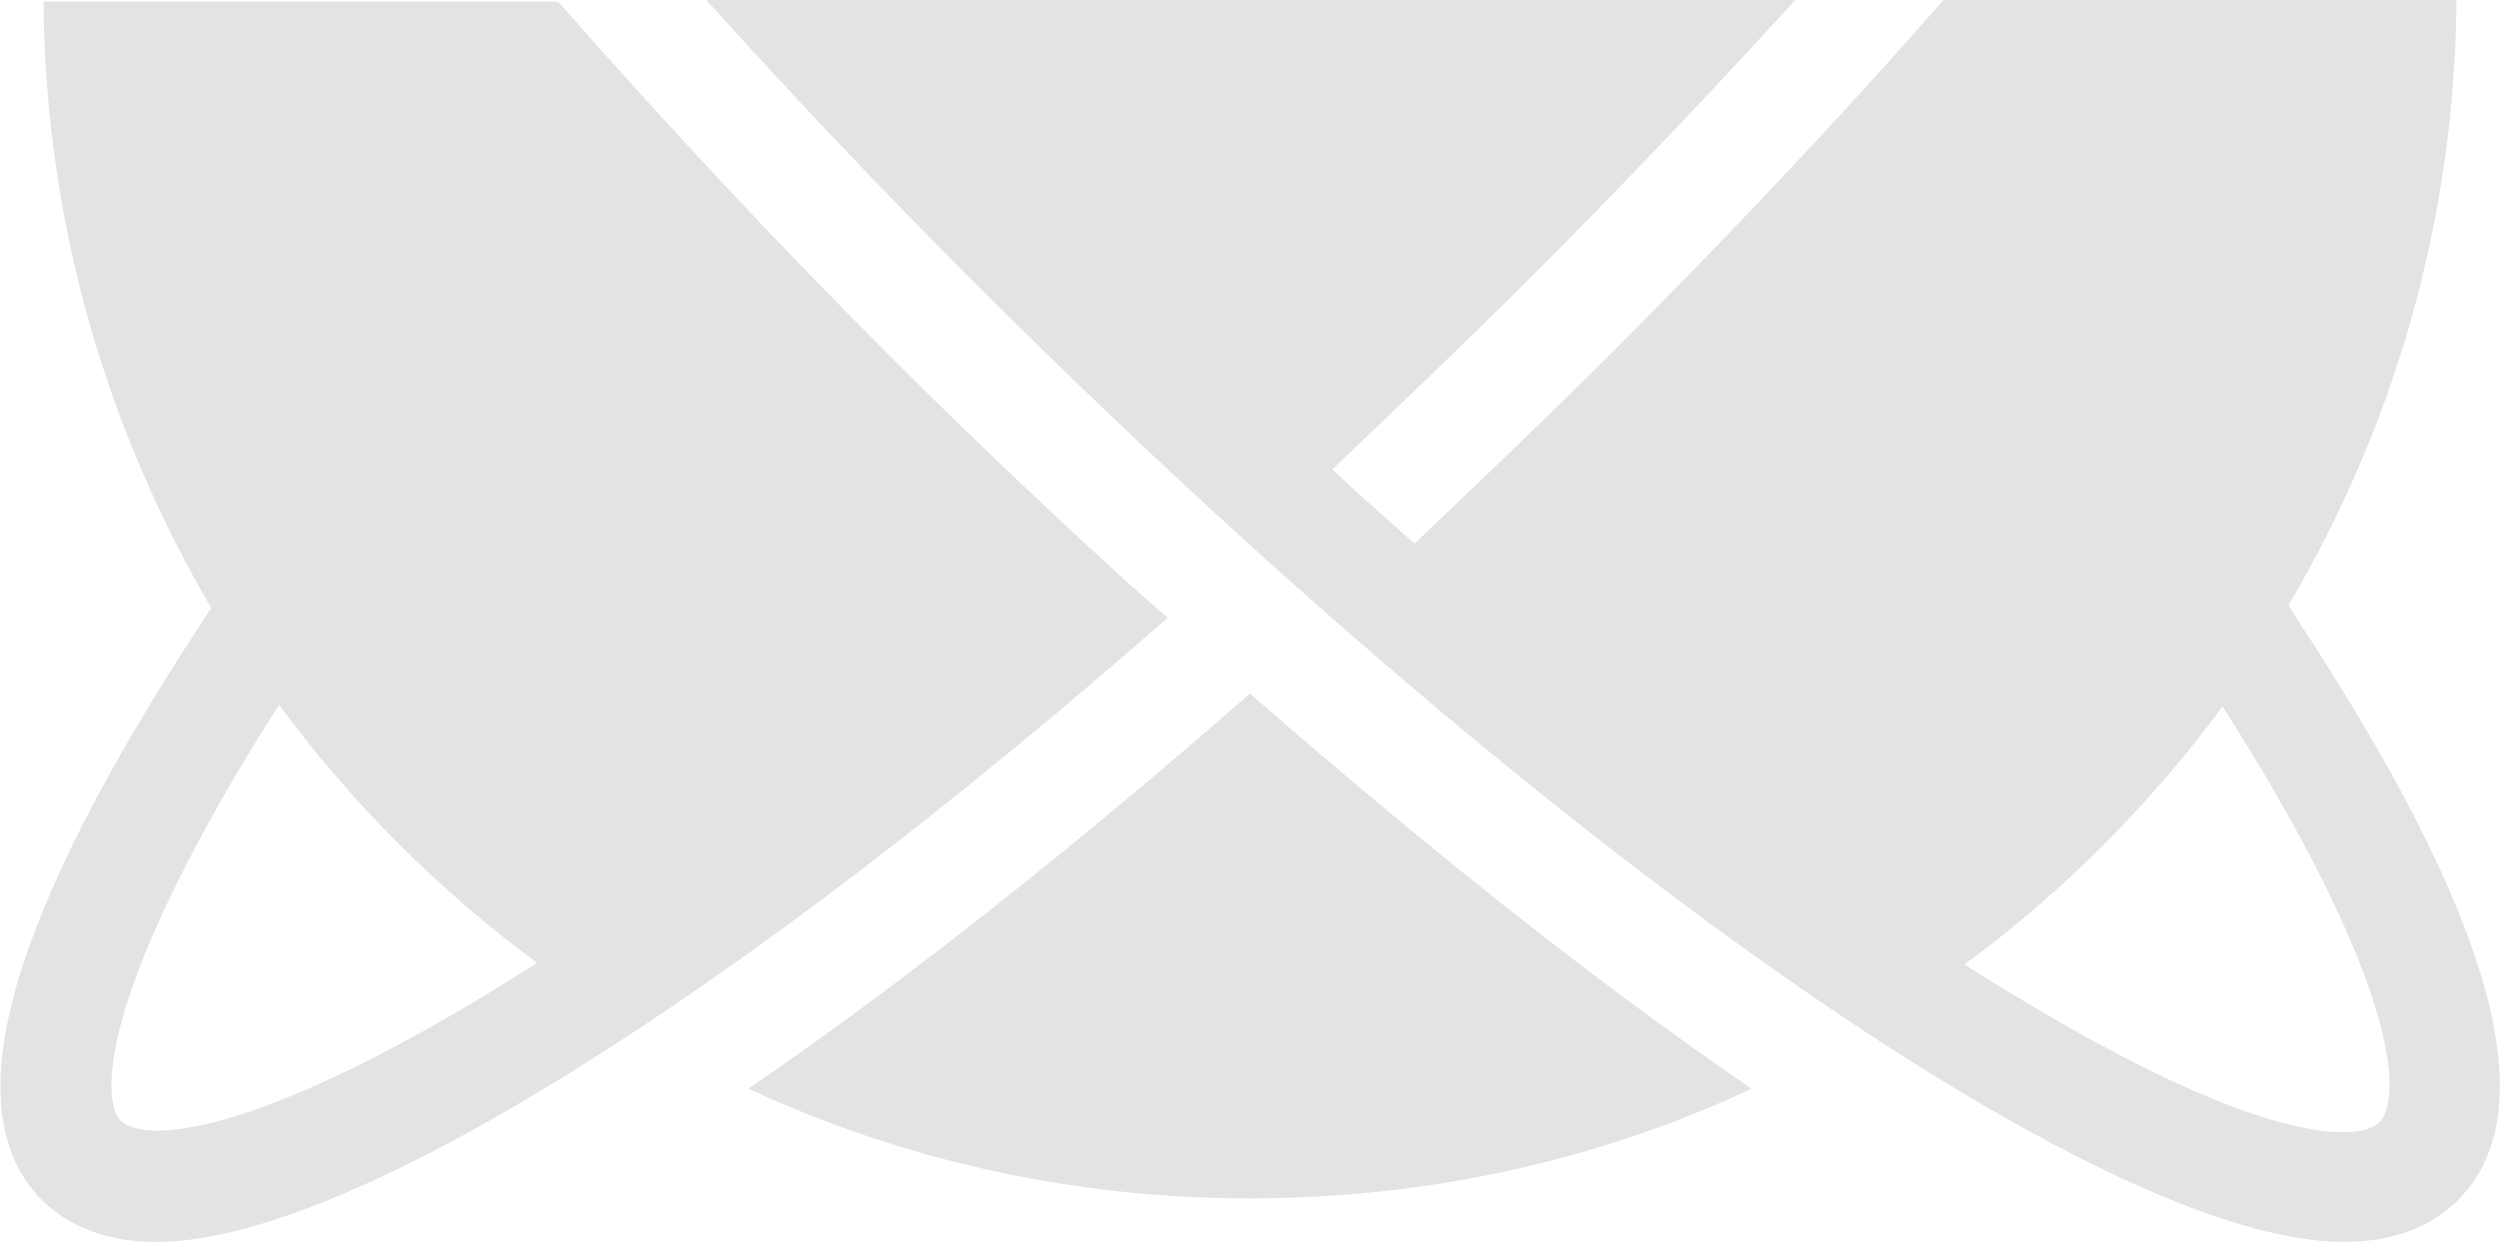
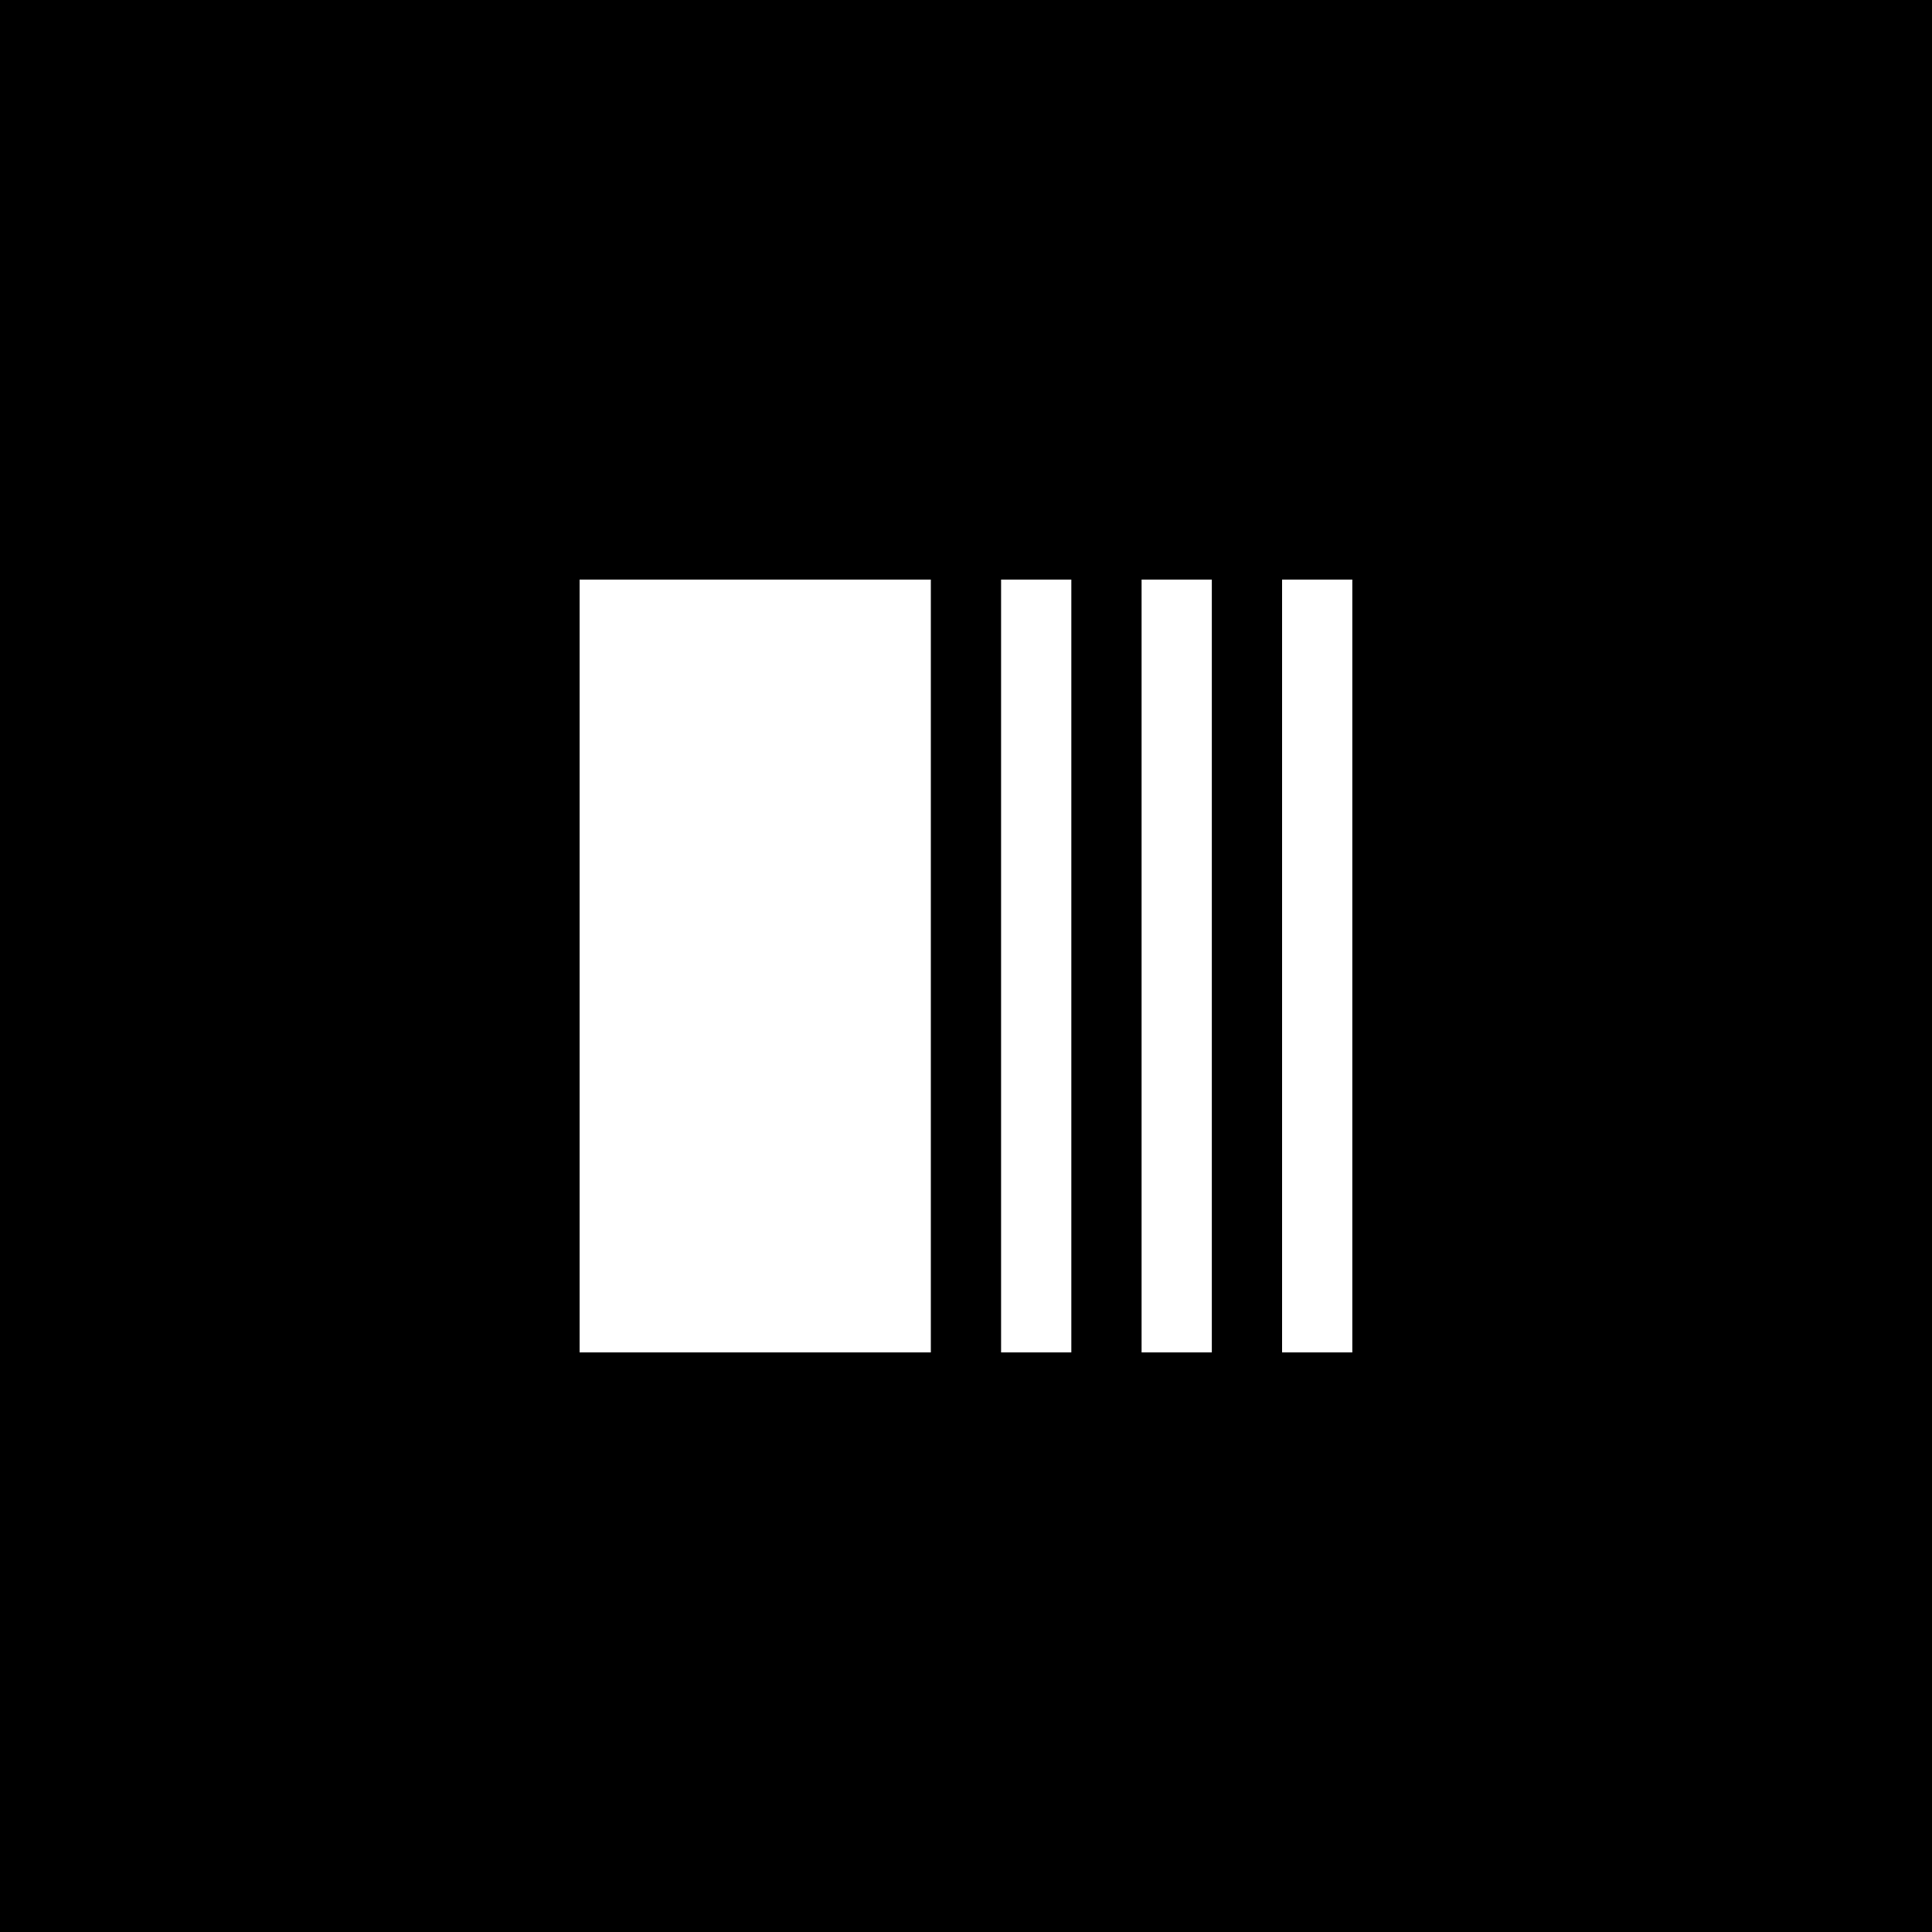
- <svg xmlns="http://www.w3.org/2000/svg" version="1.1" id="Layer_1" x="0px" y="0px" width="155px" height="77px" viewBox="62 -22 155 77" enable-background="new 62 -22 155 77" xml:space="preserve">
-   <g>
-     <path fill="#E3E3E3" d="M130.8,13.1C126,8.7,121.4,4.3,117.1,0c-7-7-14-14.5-20.5-21.9H64.7c0.1,13.7,3.9,26.5,10.4,37.6   c-0.1,0.2-0.3,0.4-0.4,0.6C62.4,35,59.1,46.9,64.6,52.4c1.7,1.7,4.1,2.6,7.1,2.6c11.8,0,35.9-15.2,62.7-38.7   C133.2,15.3,132,14.2,130.8,13.1z M71.7,48.1c-0.6,0-1.7-0.1-2.2-0.6c-1.4-1.4-1.1-8.7,9.8-25.8c4.5,6.1,9.9,11.5,16,16   C84.5,44.6,76.2,48.1,71.7,48.1z" />
-     <path fill="#E3E3E3" d="M203.9,15.5c6.5-11,10.3-23.8,10.4-37.5h-31.8c-6.4,7.3-13.3,14.6-20.6,21.9c-3.9,3.9-8,7.8-12.2,11.8   c-1.7-1.5-3.4-3-5.1-4.6c4.1-3.9,8.3-7.9,12.5-12.1c5.7-5.7,11.1-11.4,16.3-17.1h-67.7c5.5,6.1,11,11.9,16.2,17.1   c35.3,35.4,70.4,60,85.4,60c3,0,5.4-0.9,7.1-2.6c5.5-5.5,2.3-17.4-10.1-36.2C204.2,16,204,15.7,203.9,15.5z M209.5,47.6   c-0.5,0.5-1.6,0.6-2.2,0.6c-4.6,0-12.8-3.6-23.5-10.4c6.1-4.5,11.5-9.9,16-16C210.7,38.9,211,46.1,209.5,47.6z" />
-     <path fill="#E3E3E3" d="M108.4,45.5c9.5,4.4,20,6.8,31.1,6.8s21.7-2.4,31.1-6.8C160.5,38.6,149.8,30,139.5,21   C129.2,30,118.5,38.6,108.4,45.5z" />
+ <svg xmlns="http://www.w3.org/2000/svg" width="500px" height="500px" viewBox="0 0 500 500" version="1.1">
+   <g id="Page-1" stroke="none" stroke-width="1" fill="none" fill-rule="evenodd">
+     <path d="M0,500 L500,500 L500,0 L0,0 L0,500 Z M331.8,350.001 L349.98,350.001 L349.98,150 L331.8,150 L331.8,350.001 Z M295.44,350.001 L313.62,350.001 L313.62,150 L295.44,150 L295.44,350.001 Z M259.08,350.001 L277.26,350.001 L277.26,150 L259.08,150 L259.08,350.001 Z M150.001,350.001 L240.9,350.001 L240.9,150 L150.001,150 L150.001,350.001 Z" id="Fill-1" fill="#000000" />
  </g>
</svg>
